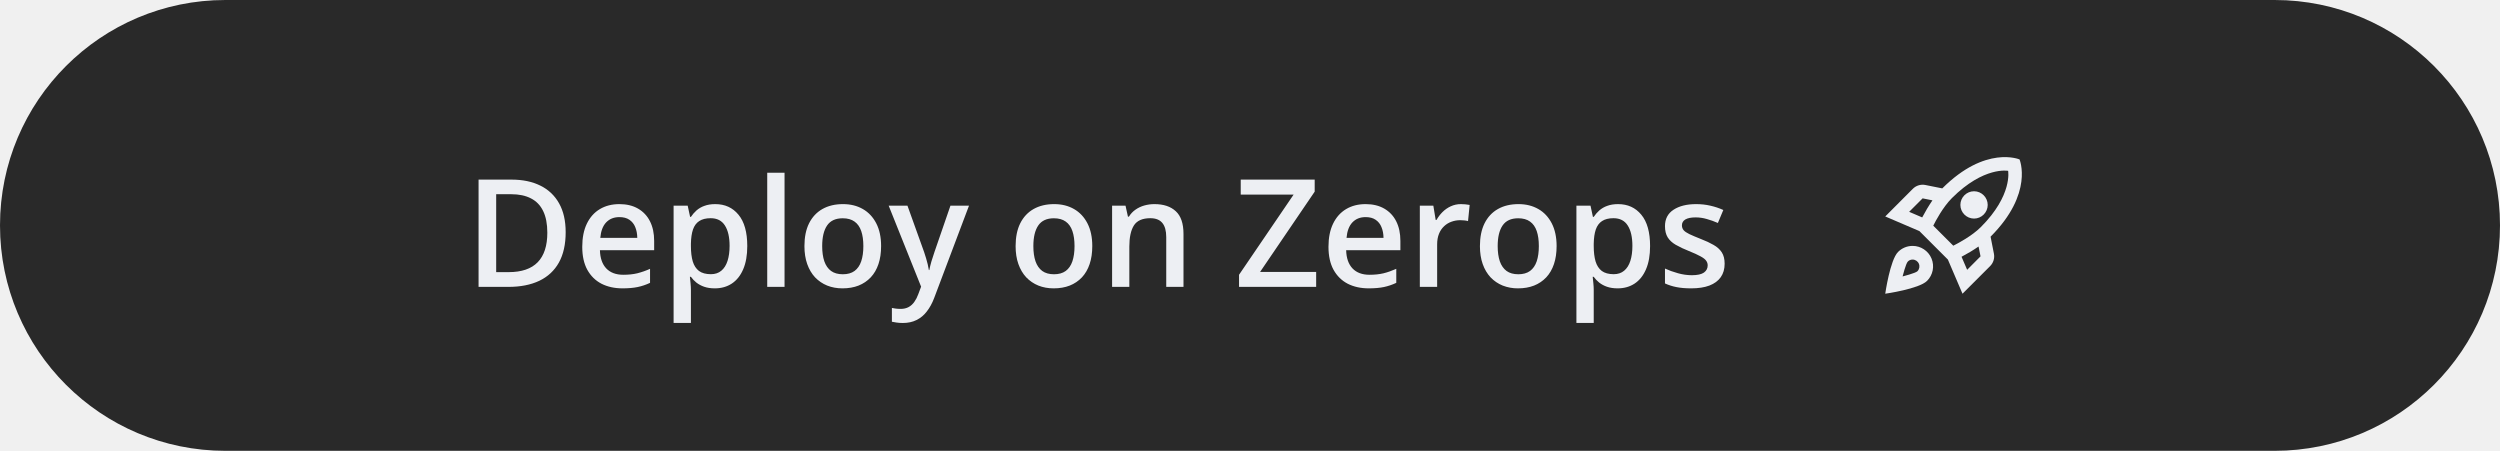
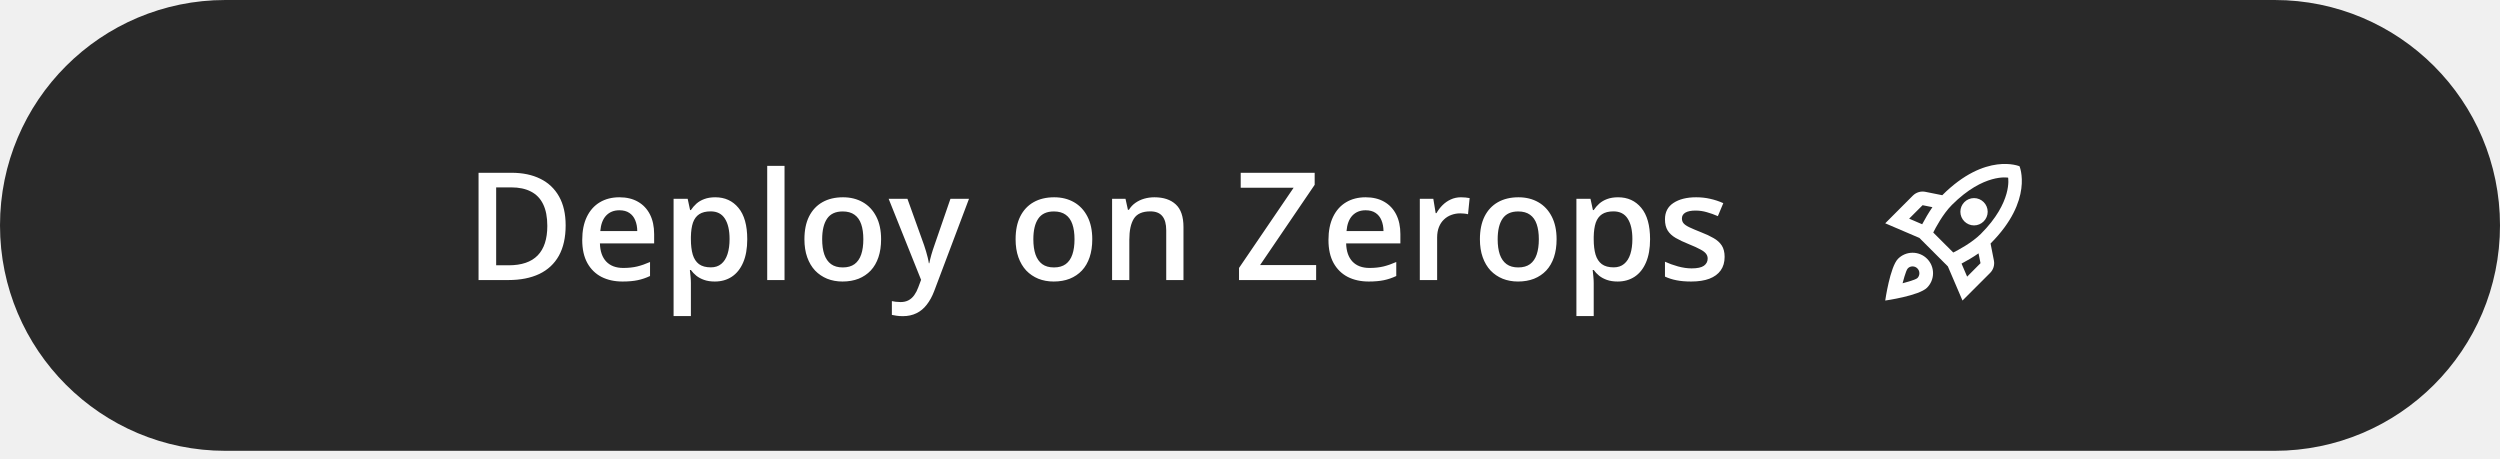
- <svg xmlns="http://www.w3.org/2000/svg" width="366" height="66" fill="none">
-   <rect width="366" height="66" rx="33" fill="#292929" />
-   <path d="M82.814 33.997c0 1.769-.33 3.248-.989 4.437-.659 1.181-1.615 2.073-2.868 2.674-1.253.595-2.764.892-4.533.892h-4.362V26.295h4.835c1.625 0 3.029.293 4.21.88a6.217 6.217 0 0 1 2.74 2.59c.644 1.138.967 2.55.967 4.232Zm-2.686.075c0-1.289-.204-2.349-.612-3.18-.401-.83-.996-1.446-1.784-1.847-.78-.408-1.743-.612-2.89-.612h-2.201V39.84h1.826c1.898 0 3.316-.484 4.254-1.45.938-.967 1.407-2.407 1.407-4.319Zm10.549-4.19c1.06 0 1.97.22 2.728.656a4.39 4.39 0 0 1 1.751 1.859c.408.802.613 1.761.613 2.878v1.354H87.83c.029 1.153.337 2.04.924 2.664.594.623 1.425.934 2.492.934.76 0 1.44-.071 2.041-.214a11.33 11.33 0 0 0 1.88-.656v2.052a8.22 8.22 0 0 1-1.815.613c-.616.128-1.354.193-2.213.193-1.168 0-2.195-.226-3.083-.677-.881-.458-1.572-1.139-2.074-2.04-.494-.903-.74-2.024-.74-3.363 0-1.332.225-2.464.676-3.395.451-.93 1.085-1.64 1.901-2.127.817-.487 1.77-.73 2.858-.73Zm0 1.902c-.795 0-1.44.258-1.934.774-.487.515-.773 1.27-.86 2.266h5.415c-.007-.594-.108-1.12-.3-1.579a2.29 2.29 0 0 0-.86-1.074c-.38-.258-.867-.387-1.461-.387Zm14.04-1.901c1.411 0 2.542.515 3.394 1.547.86 1.03 1.289 2.563 1.289 4.597 0 1.347-.2 2.482-.601 3.406-.394.916-.949 1.61-1.665 2.084-.709.465-1.536.698-2.482.698-.601 0-1.124-.079-1.568-.237a3.914 3.914 0 0 1-1.139-.612 4.37 4.37 0 0 1-.795-.838H101c.036.287.068.605.097.956.035.344.053.66.053.946v4.844h-2.535V30.108h2.063l.354 1.644h.118c.222-.337.491-.648.806-.935a3.561 3.561 0 0 1 1.16-.676c.459-.172.992-.258 1.601-.258Zm-.677 2.062c-.695 0-1.253.14-1.676.42-.415.271-.719.683-.913 1.235-.186.551-.286 1.242-.301 2.073v.354c0 .881.09 1.63.269 2.245.186.61.491 1.075.913 1.397.43.315 1.01.473 1.74.473.616 0 1.125-.169 1.526-.505.408-.337.712-.817.913-1.44.2-.623.301-1.357.301-2.202 0-1.282-.23-2.277-.688-2.986-.451-.71-1.146-1.064-2.084-1.064ZM114.857 42h-2.535V25.285h2.535V42Zm14.137-5.973c0 .989-.129 1.866-.387 2.632-.257.767-.633 1.415-1.128 1.944a4.966 4.966 0 0 1-1.783 1.204c-.694.272-1.479.408-2.352.408-.817 0-1.565-.136-2.245-.408a5.115 5.115 0 0 1-1.773-1.204c-.494-.53-.877-1.178-1.149-1.944s-.408-1.643-.408-2.632c0-1.31.225-2.42.676-3.33.459-.916 1.11-1.615 1.955-2.095.845-.48 1.852-.72 3.019-.72 1.096 0 2.062.24 2.9.72.838.48 1.493 1.179 1.966 2.095.473.917.709 2.027.709 3.33Zm-8.626 0c0 .867.104 1.608.312 2.224.215.616.544 1.089.988 1.418.444.322 1.017.483 1.719.483.702 0 1.274-.16 1.718-.483.444-.33.77-.802.978-1.418.208-.616.312-1.357.312-2.224 0-.866-.104-1.6-.312-2.202-.208-.608-.534-1.07-.978-1.386-.444-.322-1.02-.483-1.729-.483-1.046 0-1.808.351-2.288 1.053-.48.702-.72 1.708-.72 3.018Zm9.733-5.919h2.75l2.438 6.79c.107.307.204.612.29.912.093.294.172.584.236.87.072.287.129.574.172.86h.065c.071-.372.172-.788.301-1.246.136-.465.286-.931.451-1.396l2.342-6.79h2.717l-5.102 13.525c-.294.773-.656 1.432-1.085 1.976a4.162 4.162 0 0 1-1.504 1.246c-.58.287-1.243.43-1.987.43-.359 0-.67-.021-.935-.064a7.564 7.564 0 0 1-.677-.118v-2.02c.151.036.34.068.57.097.229.028.465.043.709.043.451 0 .841-.09 1.17-.269.33-.179.609-.433.838-.763.23-.322.419-.69.57-1.106l.419-1.117-4.748-11.86Zm29.809 5.92c0 .988-.129 1.865-.387 2.631-.257.767-.633 1.415-1.127 1.944a4.978 4.978 0 0 1-1.784 1.204c-.694.272-1.479.408-2.352.408-.817 0-1.565-.136-2.245-.408a5.115 5.115 0 0 1-1.773-1.204c-.494-.53-.877-1.178-1.149-1.944s-.408-1.643-.408-2.632c0-1.31.225-2.42.676-3.33.459-.916 1.11-1.615 1.955-2.095.845-.48 1.852-.72 3.019-.72 1.096 0 2.062.24 2.9.72.838.48 1.494 1.179 1.966 2.095.473.917.709 2.027.709 3.33Zm-8.626 0c0 .866.104 1.607.312 2.223.215.616.544 1.089.988 1.418.444.322 1.017.483 1.719.483.702 0 1.274-.16 1.718-.483.444-.33.77-.802.978-1.418.208-.616.312-1.357.312-2.224 0-.866-.104-1.6-.312-2.202-.208-.608-.534-1.07-.978-1.386-.444-.322-1.02-.483-1.729-.483-1.046 0-1.808.351-2.288 1.053-.48.702-.72 1.708-.72 3.018Zm17.725-6.145c1.339 0 2.381.347 3.126 1.042.752.687 1.128 1.794 1.128 3.32V42h-2.525v-7.283c0-.924-.189-1.615-.569-2.073-.38-.466-.967-.699-1.762-.699-1.153 0-1.955.355-2.406 1.064-.444.709-.666 1.736-.666 3.083V42h-2.524V30.108h1.965l.355 1.612h.14c.257-.416.576-.756.956-1.02a4.268 4.268 0 0 1 1.289-.613 5.438 5.438 0 0 1 1.493-.204ZM192.685 42h-11.29v-1.773l7.992-11.74h-7.745v-2.192h10.828v1.762l-7.992 11.752h8.207V42Zm7.24-12.117c1.06 0 1.969.218 2.728.655a4.39 4.39 0 0 1 1.751 1.859c.408.802.613 1.761.613 2.878v1.354h-7.939c.029 1.153.337 2.04.924 2.664.594.623 1.425.934 2.492.934.759 0 1.44-.071 2.041-.214.609-.15 1.236-.37 1.88-.656v2.052c-.594.28-1.2.484-1.815.613-.616.128-1.354.193-2.213.193-1.168 0-2.195-.226-3.083-.677-.881-.458-1.572-1.139-2.074-2.04-.494-.903-.741-2.024-.741-3.363 0-1.332.226-2.464.677-3.395.451-.93 1.085-1.64 1.901-2.127.817-.487 1.769-.73 2.858-.73Zm0 1.901c-.795 0-1.44.258-1.934.774-.487.515-.773 1.27-.859 2.266h5.414c-.007-.594-.108-1.12-.301-1.579a2.293 2.293 0 0 0-.859-1.074c-.38-.258-.867-.387-1.461-.387Zm13.965-1.901a7.302 7.302 0 0 1 1.267.118l-.236 2.363a3.187 3.187 0 0 0-.559-.096 5.879 5.879 0 0 0-.58-.033c-.451 0-.881.075-1.289.226-.408.143-.77.365-1.085.666a3.04 3.04 0 0 0-.741 1.106c-.179.444-.269.96-.269 1.547V42h-2.535V30.108h1.977l.344 2.095h.118c.236-.422.53-.81.881-1.16.351-.35.752-.63 1.203-.838a3.495 3.495 0 0 1 1.504-.322Zm13.997 6.144c0 .989-.129 1.866-.387 2.632-.258.767-.634 1.415-1.128 1.944a4.966 4.966 0 0 1-1.783 1.204c-.695.272-1.479.408-2.353.408a5.995 5.995 0 0 1-2.245-.408 5.12 5.12 0 0 1-1.772-1.204c-.494-.53-.878-1.178-1.15-1.944-.272-.766-.408-1.643-.408-2.632 0-1.31.226-2.42.677-3.33.458-.916 1.11-1.615 1.955-2.095.845-.48 1.851-.72 3.019-.72 1.095 0 2.062.24 2.9.72.838.48 1.493 1.179 1.966 2.095.472.917.709 2.027.709 3.33Zm-8.626 0c0 .867.104 1.608.311 2.224.215.616.545 1.089.989 1.418.444.322 1.016.483 1.718.483s1.275-.16 1.719-.483c.444-.33.77-.802.978-1.418.207-.616.311-1.357.311-2.224 0-.866-.104-1.6-.311-2.202-.208-.608-.534-1.07-.978-1.386-.444-.322-1.02-.483-1.729-.483-1.046 0-1.809.351-2.289 1.053-.479.702-.719 1.708-.719 3.018Zm17.628-6.144c1.41 0 2.542.515 3.394 1.547.86 1.03 1.289 2.563 1.289 4.597 0 1.347-.2 2.482-.601 3.406-.394.916-.949 1.61-1.665 2.084-.709.465-1.536.698-2.482.698-.601 0-1.124-.079-1.568-.237a3.914 3.914 0 0 1-1.139-.612 4.37 4.37 0 0 1-.795-.838h-.15c.036.287.068.605.097.956.035.344.053.66.053.946v4.844h-2.535V30.108h2.063l.354 1.644h.118c.222-.337.491-.648.806-.935a3.561 3.561 0 0 1 1.16-.676c.458-.172.992-.258 1.601-.258Zm-.677 2.062c-.695 0-1.253.14-1.676.42-.415.271-.72.683-.913 1.235-.186.551-.286 1.242-.301 2.073v.354c0 .881.09 1.63.269 2.245.186.61.49 1.075.913 1.397.43.315 1.01.473 1.74.473.616 0 1.124-.169 1.526-.505.408-.337.712-.817.913-1.44.2-.623.3-1.357.3-2.202 0-1.282-.229-2.277-.687-2.986-.451-.71-1.146-1.064-2.084-1.064Zm16.274 6.66c0 .781-.189 1.44-.569 1.977-.38.537-.935.945-1.665 1.225-.723.272-1.611.408-2.664.408-.831 0-1.547-.061-2.149-.183a7.363 7.363 0 0 1-1.686-.537v-2.18c.566.264 1.199.494 1.901.687a7.65 7.65 0 0 0 2.009.29c.831 0 1.429-.129 1.794-.387.365-.265.548-.616.548-1.053 0-.257-.075-.486-.226-.687-.143-.208-.415-.419-.816-.634-.394-.222-.974-.487-1.74-.795a14.54 14.54 0 0 1-1.902-.902c-.515-.3-.906-.663-1.171-1.085-.265-.43-.397-.977-.397-1.644 0-1.052.415-1.85 1.246-2.395.838-.552 1.944-.827 3.319-.827.731 0 1.418.075 2.063.225a9.804 9.804 0 0 1 1.912.634l-.795 1.902a11.884 11.884 0 0 0-1.622-.58 5.809 5.809 0 0 0-1.644-.237c-.651 0-1.149.1-1.493.3-.336.201-.505.488-.505.86 0 .28.083.516.247.71.165.193.448.386.849.58.408.193.974.433 1.697.72.709.271 1.322.558 1.837.858.523.294.924.656 1.203 1.085.28.43.419.985.419 1.666Z" fill="#EDEFF3" />
-   <g clip-path="url(#a)">
-     <path d="M280 36c-.83 0-1.58.34-2.12.88C276.7 38.06 276 43 276 43s4.94-.7 6.12-1.88A2.996 2.996 0 0 0 280 36Zm.71 3.71c-.28.28-2.17.76-2.17.76s.47-1.88.76-2.17c.17-.19.42-.3.7-.3a1.003 1.003 0 0 1 .71 1.71Zm10.71-5.06c6.36-6.36 4.24-11.31 4.24-11.31s-4.95-2.12-11.31 4.24l-2.49-.5a2.03 2.03 0 0 0-1.81.55L276 31.69l5 2.14 4.17 4.17 2.14 5 4.05-4.05c.47-.47.68-1.15.55-1.81l-.49-2.49Zm-10.01-2.82-1.91-.82 1.97-1.97 1.44.29c-.57.83-1.08 1.7-1.5 2.5Zm6.58 7.67-.82-1.91c.8-.42 1.67-.93 2.49-1.5l.29 1.44-1.96 1.97Zm2.01-6.26c-1.32 1.32-3.38 2.4-4.04 2.73l-2.93-2.93c.32-.65 1.4-2.71 2.73-4.04 4.68-4.68 8.23-3.99 8.23-3.99s.69 3.55-3.99 8.23ZM289 32c1.1 0 2-.9 2-2s-.9-2-2-2-2 .9-2 2 .9 2 2 2Z" fill="#EDEFF3" />
+ <svg xmlns="http://www.w3.org/2000/svg" width="251" height="46" viewBox="0 0 251 46" fill="none">
+   <g clip-path="url(#clip0_543_67)">
+     <path d="M228.369 0H22.631C10.132 0 0 10.132 0 22.631C0 35.13 10.132 45.262 22.631 45.262H228.369C240.868 45.262 251 35.13 251 22.631C251 10.132 240.868 0 228.369 0Z" fill="#292929" />
+     <path d="M56.791 22.629C56.791 23.842 56.565 24.856 56.114 25.671C55.662 26.482 55.006 27.093 54.147 27.506C53.287 27.913 52.251 28.117 51.038 28.117H48.047V17.347H51.362C52.477 17.347 53.44 17.548 54.25 17.951C55.06 18.349 55.686 18.941 56.128 19.726C56.57 20.507 56.791 21.475 56.791 22.629ZM54.95 22.68C54.95 21.796 54.81 21.07 54.53 20.5C54.255 19.93 53.847 19.508 53.307 19.233C52.772 18.953 52.111 18.813 51.325 18.813H49.815V26.636H51.067C52.369 26.636 53.341 26.305 53.985 25.642C54.628 24.979 54.95 23.992 54.95 22.68ZM62.184 19.807C62.911 19.807 63.535 19.957 64.055 20.257C64.576 20.556 64.976 20.981 65.256 21.531C65.536 22.081 65.676 22.739 65.676 23.506V24.434H60.232C60.251 25.224 60.463 25.833 60.865 26.261C61.273 26.688 61.843 26.902 62.574 26.902C63.095 26.902 63.562 26.852 63.974 26.754C64.392 26.651 64.821 26.501 65.263 26.305V27.712C64.856 27.904 64.441 28.044 64.018 28.132C63.596 28.22 63.09 28.265 62.501 28.265C61.7 28.265 60.995 28.11 60.386 27.8C59.782 27.486 59.308 27.02 58.965 26.401C58.626 25.782 58.456 25.013 58.456 24.095C58.456 23.181 58.611 22.405 58.92 21.767C59.23 21.128 59.664 20.642 60.224 20.308C60.784 19.974 61.438 19.807 62.184 19.807ZM62.184 21.111C61.639 21.111 61.197 21.288 60.858 21.642C60.524 21.995 60.328 22.513 60.269 23.196H63.981C63.977 22.788 63.908 22.427 63.775 22.113C63.648 21.799 63.451 21.553 63.186 21.377C62.926 21.2 62.592 21.111 62.184 21.111ZM71.813 19.807C72.78 19.807 73.556 20.161 74.14 20.868C74.73 21.575 75.024 22.626 75.024 24.021C75.024 24.945 74.887 25.723 74.612 26.357C74.342 26.985 73.961 27.462 73.47 27.786C72.984 28.105 72.417 28.265 71.768 28.265C71.356 28.265 70.997 28.21 70.693 28.102C70.388 27.994 70.128 27.855 69.912 27.683C69.696 27.506 69.514 27.314 69.366 27.108H69.264C69.288 27.304 69.31 27.523 69.33 27.764C69.354 27.999 69.366 28.215 69.366 28.412V31.734H67.628V19.962H69.043L69.285 21.089H69.366C69.519 20.858 69.703 20.645 69.919 20.448C70.14 20.252 70.405 20.097 70.715 19.984C71.029 19.866 71.395 19.807 71.813 19.807ZM71.348 21.222C70.872 21.222 70.489 21.317 70.199 21.509C69.914 21.696 69.706 21.978 69.573 22.356C69.445 22.734 69.377 23.208 69.366 23.778V24.021C69.366 24.625 69.428 25.139 69.551 25.561C69.678 25.978 69.888 26.298 70.177 26.518C70.472 26.735 70.87 26.843 71.37 26.843C71.793 26.843 72.142 26.727 72.417 26.496C72.697 26.266 72.905 25.937 73.043 25.509C73.18 25.082 73.249 24.579 73.249 23.999C73.249 23.12 73.092 22.437 72.778 21.951C72.468 21.465 71.992 21.222 71.348 21.222ZM78.767 28.117H77.028V16.654H78.767V28.117ZM88.462 24.021C88.462 24.699 88.373 25.301 88.196 25.826C88.02 26.352 87.762 26.796 87.423 27.16C87.084 27.518 86.677 27.793 86.2 27.985C85.724 28.171 85.186 28.265 84.587 28.265C84.027 28.265 83.514 28.171 83.047 27.985C82.58 27.793 82.175 27.518 81.831 27.16C81.493 26.796 81.23 26.352 81.043 25.826C80.857 25.301 80.764 24.699 80.764 24.021C80.764 23.122 80.918 22.361 81.227 21.738C81.542 21.109 81.989 20.63 82.568 20.301C83.147 19.972 83.838 19.807 84.638 19.807C85.39 19.807 86.052 19.972 86.627 20.301C87.202 20.63 87.651 21.109 87.975 21.738C88.3 22.366 88.462 23.127 88.462 24.021ZM82.546 24.021C82.546 24.616 82.617 25.124 82.76 25.546C82.907 25.968 83.133 26.293 83.438 26.518C83.742 26.74 84.135 26.85 84.616 26.85C85.098 26.85 85.49 26.74 85.795 26.518C86.099 26.293 86.323 25.968 86.465 25.546C86.608 25.124 86.679 24.616 86.679 24.021C86.679 23.427 86.608 22.924 86.465 22.511C86.323 22.093 86.099 21.777 85.795 21.561C85.49 21.34 85.095 21.229 84.609 21.229C83.891 21.229 83.369 21.47 83.04 21.951C82.711 22.432 82.546 23.122 82.546 24.021ZM89.221 19.962H91.107L92.779 24.618C92.852 24.829 92.919 25.038 92.978 25.244C93.041 25.445 93.096 25.644 93.139 25.841C93.189 26.037 93.228 26.234 93.257 26.43H93.302C93.351 26.175 93.42 25.89 93.508 25.576C93.602 25.256 93.704 24.937 93.818 24.618L95.424 19.962H97.287L93.788 29.237C93.587 29.767 93.338 30.219 93.044 30.593C92.754 30.971 92.41 31.256 92.013 31.447C91.615 31.643 91.16 31.742 90.65 31.742C90.404 31.742 90.191 31.727 90.009 31.698C89.827 31.673 89.672 31.646 89.544 31.616V30.232C89.648 30.256 89.778 30.278 89.935 30.298C90.093 30.317 90.254 30.327 90.422 30.327C90.731 30.327 90.998 30.266 91.224 30.143C91.45 30.02 91.642 29.846 91.799 29.62C91.956 29.399 92.086 29.146 92.19 28.861L92.477 28.095L89.221 19.962ZM109.664 24.021C109.664 24.699 109.575 25.301 109.398 25.826C109.222 26.352 108.964 26.796 108.625 27.16C108.286 27.518 107.878 27.793 107.402 27.985C106.926 28.171 106.388 28.265 105.789 28.265C105.229 28.265 104.716 28.171 104.249 27.985C103.782 27.793 103.377 27.518 103.033 27.16C102.695 26.796 102.432 26.352 102.245 25.826C102.059 25.301 101.966 24.699 101.966 24.021C101.966 23.122 102.12 22.361 102.429 21.738C102.744 21.109 103.19 20.63 103.77 20.301C104.349 19.972 105.04 19.807 105.84 19.807C106.592 19.807 107.254 19.972 107.829 20.301C108.404 20.63 108.854 21.109 109.177 21.738C109.502 22.366 109.664 23.127 109.664 24.021ZM103.748 24.021C103.748 24.616 103.819 25.124 103.962 25.546C104.109 25.968 104.335 26.293 104.639 26.518C104.944 26.74 105.337 26.85 105.818 26.85C106.3 26.85 106.692 26.74 106.997 26.518C107.301 26.293 107.525 25.968 107.667 25.546C107.81 25.124 107.881 24.616 107.881 24.021C107.881 23.427 107.81 22.924 107.667 22.511C107.525 22.093 107.301 21.777 106.997 21.561C106.692 21.34 106.297 21.229 105.811 21.229C105.093 21.229 104.571 21.47 104.242 21.951C103.913 22.432 103.748 23.122 103.748 24.021ZM115.904 19.807C116.822 19.807 117.536 20.046 118.047 20.522C118.563 20.993 118.821 21.752 118.821 22.798V28.117H117.089V23.122C117.089 22.489 116.96 22.015 116.699 21.701C116.439 21.381 116.036 21.222 115.491 21.222C114.7 21.222 114.15 21.465 113.841 21.951C113.536 22.437 113.384 23.142 113.384 24.065V28.117H111.653V19.962H113.001L113.244 21.067H113.34C113.516 20.782 113.735 20.549 113.996 20.367C114.26 20.181 114.555 20.041 114.88 19.947C115.208 19.854 115.55 19.807 115.904 19.807ZM132.14 28.117H124.398V26.902L129.879 18.85H124.567V17.347H131.993V18.555L126.512 26.614H132.14V28.117ZM137.106 19.807C137.833 19.807 138.456 19.957 138.976 20.257C139.497 20.556 139.897 20.981 140.177 21.531C140.457 22.081 140.598 22.739 140.598 23.506V24.434H135.153C135.173 25.224 135.384 25.833 135.787 26.261C136.194 26.688 136.764 26.902 137.496 26.902C138.016 26.902 138.483 26.852 138.896 26.754C139.313 26.651 139.743 26.501 140.185 26.305V27.712C139.777 27.904 139.362 28.044 138.94 28.132C138.518 28.22 138.012 28.265 137.422 28.265C136.621 28.265 135.917 28.11 135.308 27.8C134.704 27.486 134.23 27.02 133.886 26.401C133.547 25.782 133.378 25.013 133.378 24.095C133.378 23.181 133.533 22.405 133.842 21.767C134.151 21.128 134.586 20.642 135.146 20.308C135.706 19.974 136.359 19.807 137.106 19.807ZM137.106 21.111C136.56 21.111 136.118 21.288 135.779 21.642C135.445 21.995 135.249 22.513 135.19 23.196H138.903C138.898 22.788 138.829 22.427 138.697 22.113C138.569 21.799 138.372 21.553 138.108 21.377C137.847 21.2 137.513 21.111 137.106 21.111ZM146.683 19.807C146.82 19.807 146.97 19.815 147.132 19.829C147.294 19.844 147.434 19.864 147.552 19.888L147.39 21.509C147.287 21.48 147.159 21.457 147.006 21.443C146.859 21.428 146.727 21.421 146.609 21.421C146.299 21.421 146.004 21.472 145.725 21.575C145.445 21.674 145.197 21.826 144.981 22.032C144.765 22.233 144.595 22.486 144.472 22.791C144.35 23.095 144.288 23.449 144.288 23.852V28.117H142.549V19.962H143.905L144.141 21.398H144.222C144.384 21.109 144.586 20.844 144.826 20.603C145.067 20.362 145.342 20.171 145.651 20.028C145.965 19.881 146.309 19.807 146.683 19.807ZM156.282 24.021C156.282 24.699 156.193 25.301 156.016 25.826C155.839 26.352 155.582 26.796 155.243 27.16C154.904 27.518 154.497 27.793 154.02 27.985C153.543 28.171 153.006 28.265 152.406 28.265C151.847 28.265 151.334 28.171 150.867 27.985C150.4 27.793 149.995 27.518 149.651 27.16C149.313 26.796 149.049 26.352 148.863 25.826C148.676 25.301 148.583 24.699 148.583 24.021C148.583 23.122 148.738 22.361 149.047 21.738C149.361 21.109 149.809 20.63 150.388 20.301C150.968 19.972 151.657 19.807 152.458 19.807C153.209 19.807 153.873 19.972 154.447 20.301C155.022 20.63 155.471 21.109 155.795 21.738C156.119 22.366 156.282 23.127 156.282 24.021ZM150.366 24.021C150.366 24.616 150.437 25.124 150.579 25.546C150.727 25.968 150.953 26.293 151.258 26.518C151.562 26.74 151.954 26.85 152.436 26.85C152.917 26.85 153.31 26.74 153.615 26.518C153.919 26.293 154.143 25.968 154.285 25.546C154.427 25.124 154.499 24.616 154.499 24.021C154.499 23.427 154.427 22.924 154.285 22.511C154.143 22.093 153.919 21.777 153.615 21.561C153.31 21.34 152.915 21.229 152.429 21.229C151.712 21.229 151.188 21.47 150.859 21.951C150.531 22.432 150.366 23.122 150.366 24.021ZM162.455 19.807C163.422 19.807 164.199 20.161 164.783 20.868C165.373 21.575 165.667 22.626 165.667 24.021C165.667 24.945 165.53 25.723 165.255 26.357C164.984 26.985 164.604 27.462 164.113 27.786C163.627 28.105 163.059 28.265 162.411 28.265C161.998 28.265 161.64 28.21 161.335 28.102C161.031 27.994 160.77 27.855 160.554 27.683C160.338 27.506 160.156 27.314 160.009 27.108H159.906C159.931 27.304 159.953 27.523 159.973 27.764C159.997 27.999 160.009 28.215 160.009 28.412V31.734H158.271V19.962H159.685L159.928 21.089H160.009C160.161 20.858 160.346 20.645 160.562 20.448C160.783 20.252 161.048 20.097 161.357 19.984C161.671 19.866 162.038 19.807 162.455 19.807ZM161.991 21.222C161.514 21.222 161.132 21.317 160.842 21.509C160.557 21.696 160.348 21.978 160.215 22.356C160.088 22.734 160.019 23.208 160.009 23.778V24.021C160.009 24.625 160.071 25.139 160.193 25.561C160.321 25.978 160.53 26.298 160.82 26.518C161.114 26.735 161.512 26.843 162.013 26.843C162.435 26.843 162.784 26.727 163.059 26.496C163.339 26.266 163.548 25.937 163.686 25.509C163.823 25.082 163.891 24.579 163.891 23.999C163.891 23.12 163.734 22.437 163.42 21.951C163.111 21.465 162.634 21.222 161.991 21.222ZM173.152 25.789C173.152 26.325 173.022 26.776 172.761 27.145C172.501 27.513 172.12 27.793 171.619 27.985C171.124 28.171 170.515 28.265 169.793 28.265C169.223 28.265 168.732 28.223 168.319 28.139C167.911 28.061 167.526 27.938 167.163 27.771V26.276C167.551 26.457 167.985 26.614 168.466 26.747C168.952 26.88 169.412 26.946 169.844 26.946C170.414 26.946 170.824 26.857 171.074 26.681C171.325 26.499 171.45 26.258 171.45 25.959C171.45 25.782 171.399 25.625 171.295 25.487C171.197 25.345 171.01 25.2 170.735 25.052C170.465 24.9 170.068 24.719 169.542 24.507C169.026 24.301 168.592 24.095 168.238 23.889C167.885 23.682 167.616 23.434 167.435 23.145C167.253 22.85 167.163 22.474 167.163 22.017C167.163 21.295 167.447 20.748 168.017 20.375C168.592 19.996 169.35 19.807 170.293 19.807C170.794 19.807 171.266 19.859 171.708 19.962C172.155 20.06 172.592 20.205 173.019 20.397L172.474 21.701C172.106 21.538 171.735 21.406 171.362 21.303C170.993 21.195 170.618 21.141 170.234 21.141C169.788 21.141 169.446 21.209 169.21 21.347C168.98 21.485 168.864 21.681 168.864 21.936C168.864 22.128 168.921 22.29 169.033 22.423C169.146 22.555 169.341 22.688 169.616 22.82C169.895 22.953 170.284 23.117 170.779 23.314C171.266 23.501 171.686 23.697 172.039 23.903C172.398 24.105 172.673 24.353 172.864 24.647C173.056 24.942 173.152 25.323 173.152 25.789Z" fill="white" />
+     <mask id="mask0_543_67" style="mask-type:luminance" maskUnits="userSpaceOnUse" x="187" y="15" width="18" height="17">
+       <path d="M204.365 15.088H187.906V31.547H204.365V15.088Z" fill="white" />
+     </mask>
+     <g mask="url(#mask0_543_67)">
+       <path d="M192.021 25.375C191.451 25.375 190.937 25.608 190.567 25.978C189.757 26.787 189.277 30.175 189.277 30.175C189.277 30.175 192.665 29.695 193.474 28.886C193.845 28.516 194.078 28.001 194.078 27.432C194.078 26.294 193.159 25.375 192.021 25.375ZM192.507 27.919C192.315 28.111 191.019 28.44 191.019 28.44C191.019 28.44 191.342 27.151 191.54 26.952C191.657 26.822 191.828 26.746 192.021 26.746C192.398 26.746 192.706 27.055 192.706 27.432C192.706 27.624 192.631 27.796 192.507 27.919ZM199.852 24.449C204.214 20.087 202.76 16.693 202.76 16.693C202.76 16.693 199.365 15.239 195.004 19.6L193.296 19.257C192.85 19.168 192.384 19.312 192.055 19.635L189.277 22.419L192.706 23.887L195.566 26.746L197.034 30.175L199.811 27.398C200.133 27.076 200.277 26.609 200.188 26.157L199.852 24.449ZM192.987 22.515L191.678 21.953L193.029 20.602L194.016 20.8C193.625 21.37 193.276 21.966 192.987 22.515ZM197.5 27.775L196.938 26.465C197.486 26.177 198.083 25.827 198.645 25.436L198.844 26.424L197.5 27.775ZM198.878 23.482C197.973 24.387 196.56 25.128 196.108 25.354L194.098 23.345C194.318 22.899 195.059 21.486 195.971 20.574C199.18 17.365 201.615 17.838 201.615 17.838C201.615 17.838 202.088 20.272 198.878 23.482ZM198.193 22.631C198.947 22.631 199.564 22.014 199.564 21.26C199.564 20.506 198.947 19.888 198.193 19.888C197.438 19.888 196.821 20.506 196.821 21.26C196.821 22.014 197.438 22.631 198.193 22.631Z" fill="white" />
+     </g>
  </g>
  <defs>
-     <clipPath id="a">
-       <path fill="#fff" transform="translate(274 21)" d="M0 0h24v24H0z" />
+     <clipPath id="clip0_543_67">
+       <rect width="251" height="45.262" fill="white" />
    </clipPath>
  </defs>
</svg>
